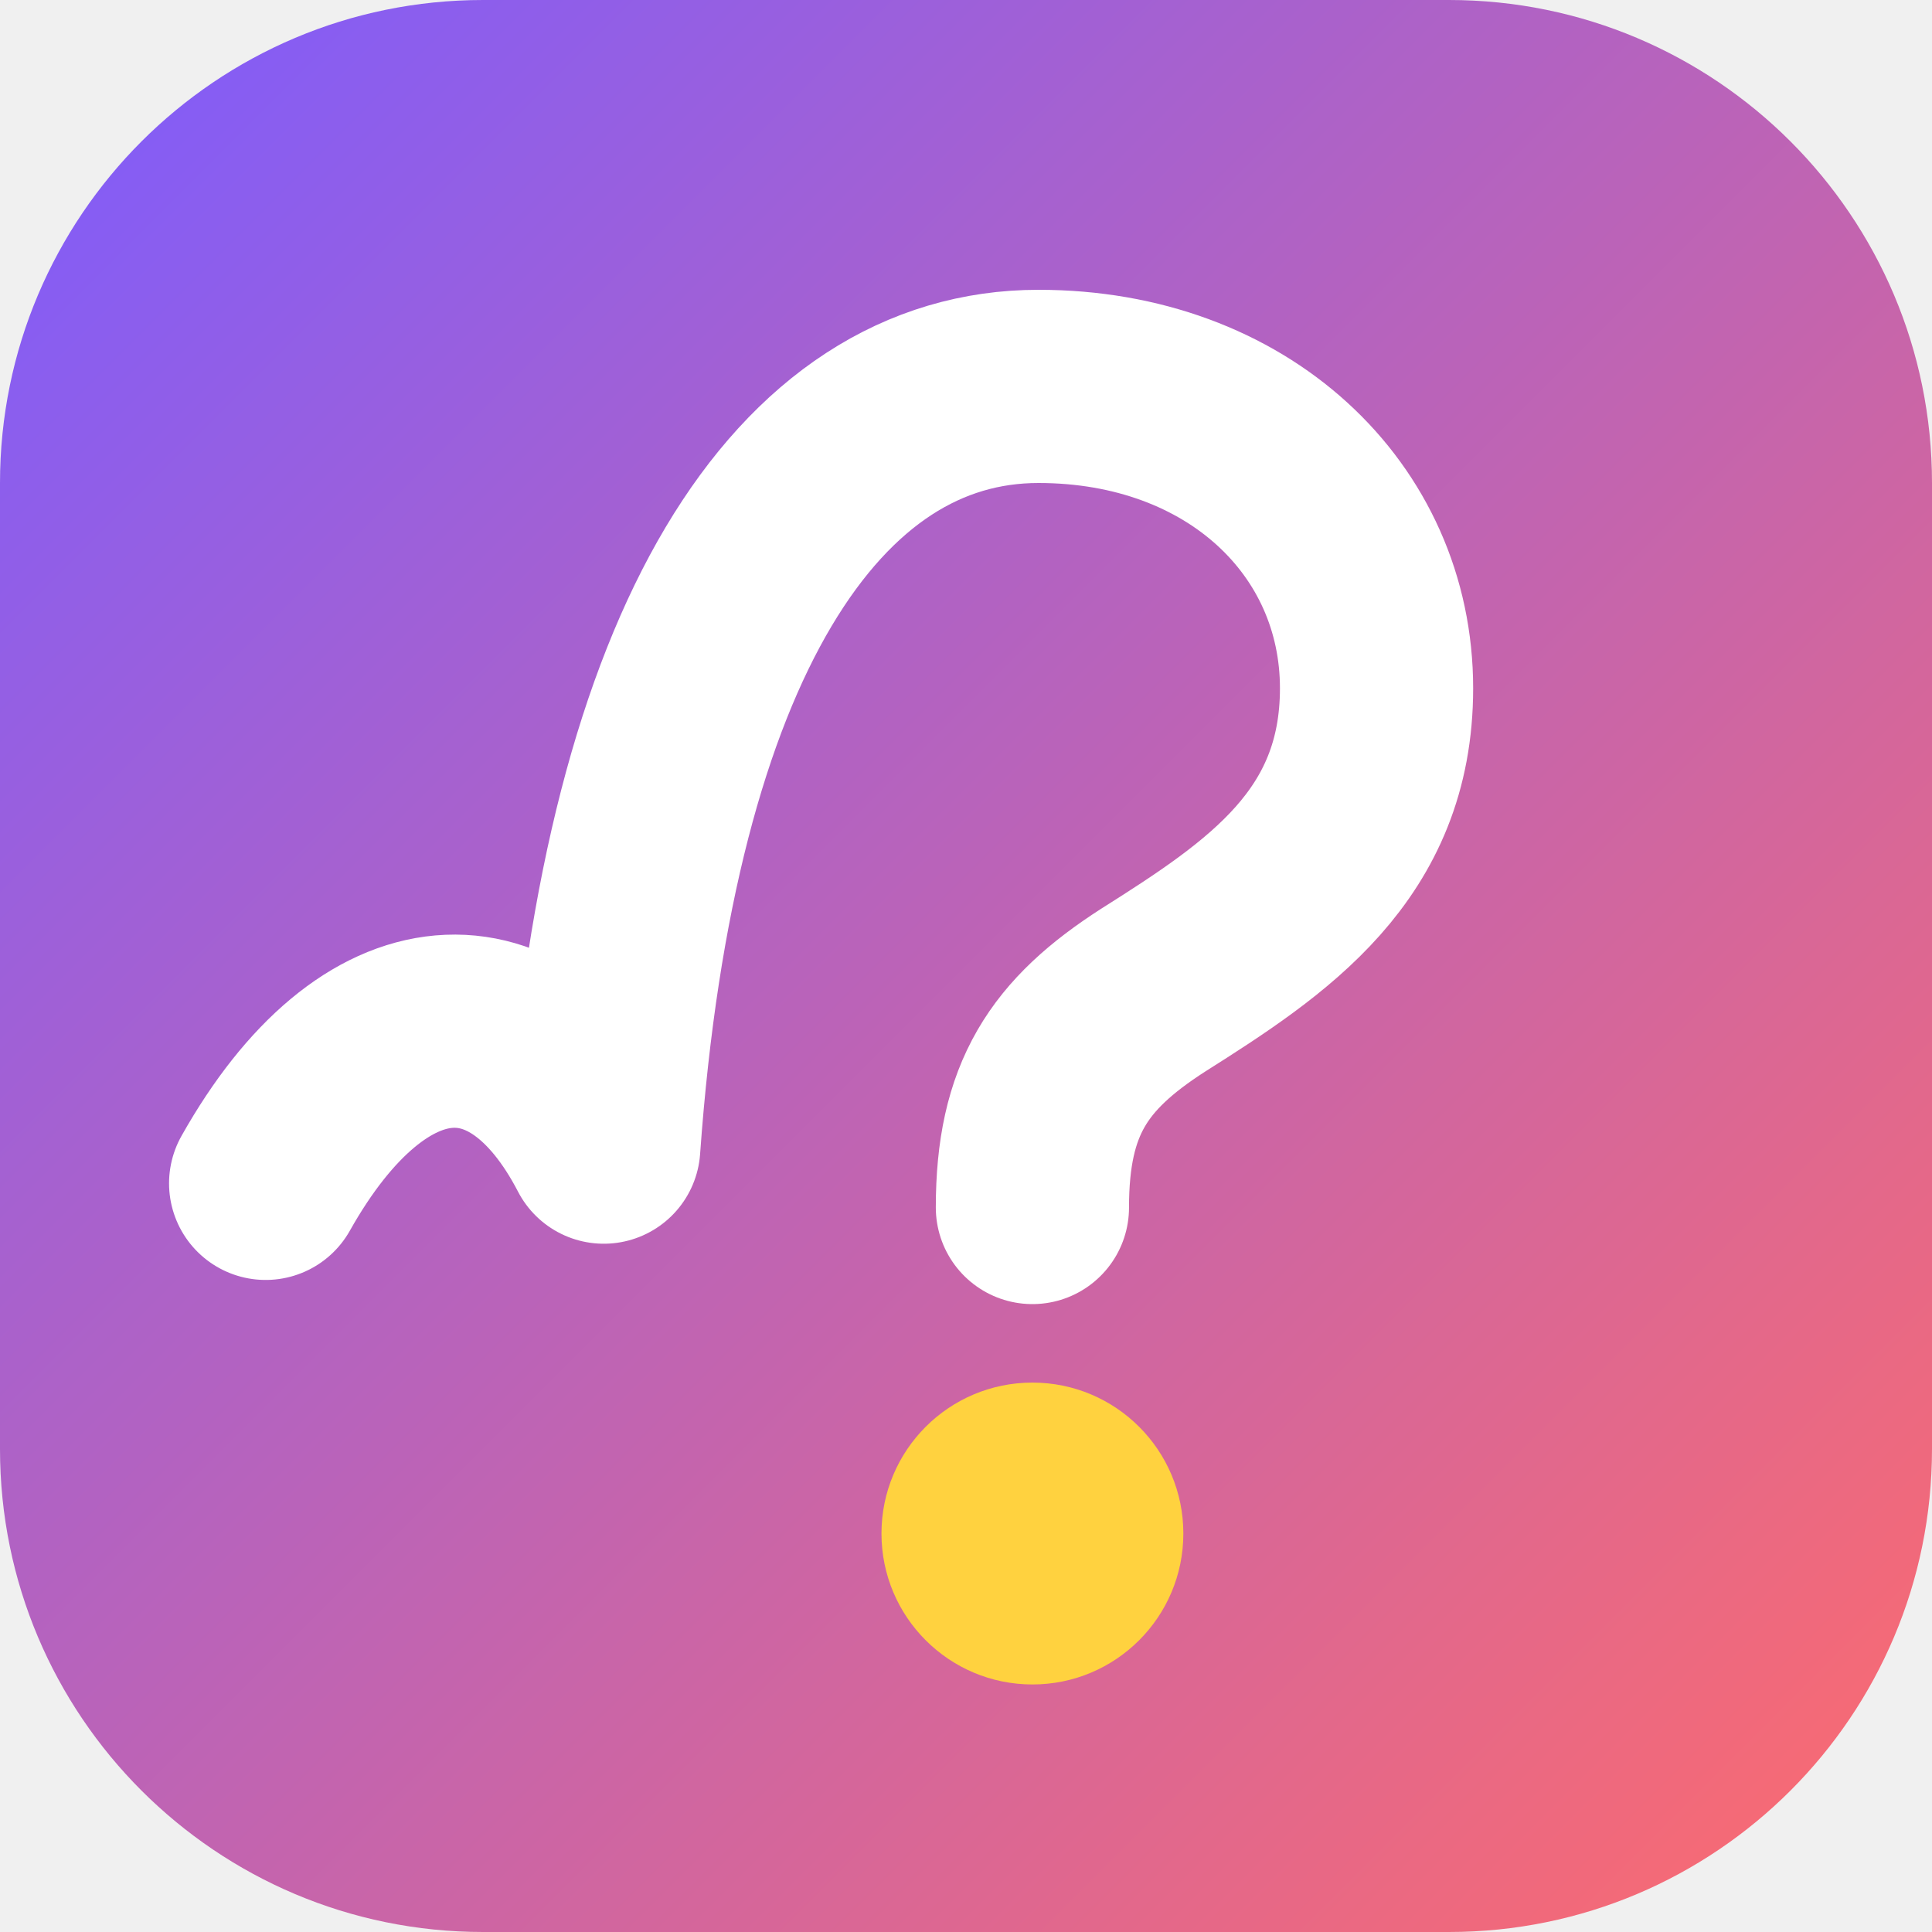
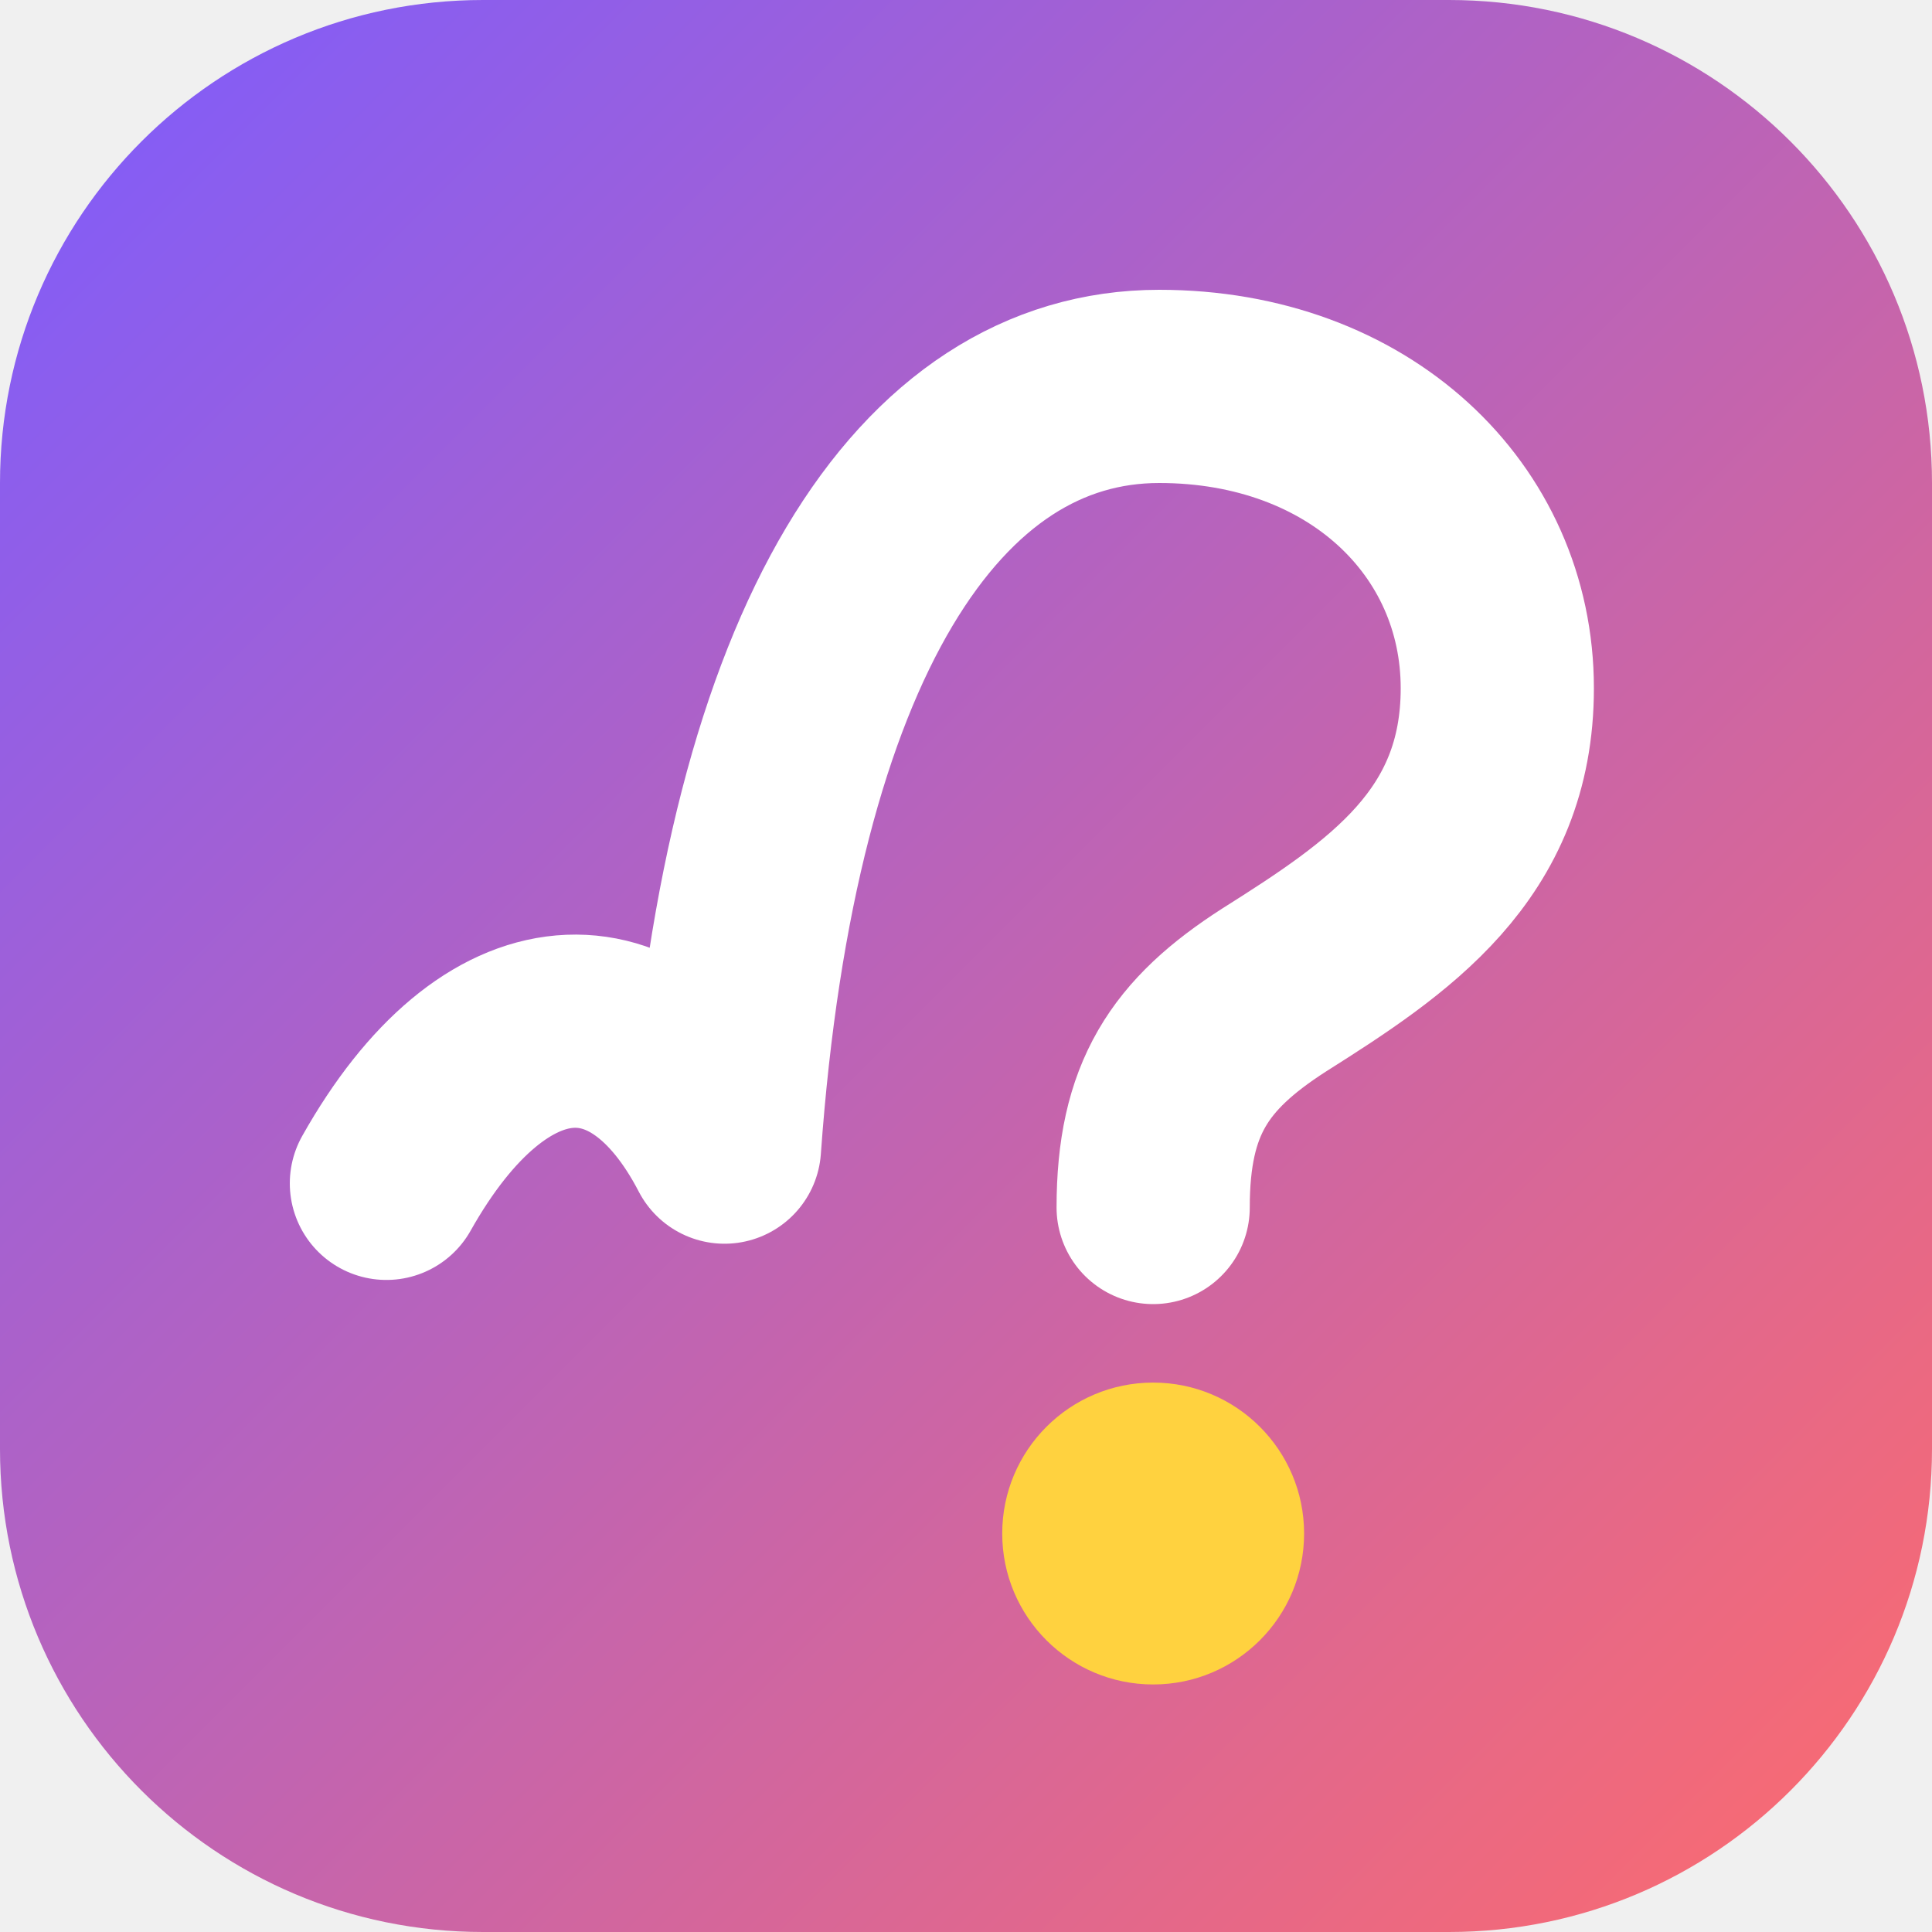
<svg xmlns="http://www.w3.org/2000/svg" viewBox="0 0 32 32">
  <defs>
    <linearGradient id="g" x1="0" y1="0" x2="1" y2="1">
      <stop offset="0" stop-color="#7c5cff" />
      <stop offset="1" stop-color="#ff6b6b" />
    </linearGradient>
  </defs>
  <rect width="32" height="32" rx="8" fill="url(#g)" />
-   <path d="M4.4 19.6c1.8-3.2 4.2-3.3 5.6-.6C10.6 10.6 13.4 6.4 17.2 6.4c3.3 0 5.6 2.2 5.6 5 0 2.6-1.8 3.8-3.7 5-1.4.9-2 1.8-2 3.6" fill="none" stroke="#fff" stroke-width="3.2" stroke-linecap="round" stroke-linejoin="round" />
-   <circle cx="17.1" cy="25.4" r="2.5" fill="#ffd23f" />
+   <g transform="translate(2 0)">
+     <path d="M4.4 19.6c1.8-3.2 4.2-3.3 5.6-.6C10.6 10.6 13.4 6.4 17.2 6.4c3.3 0 5.6 2.2 5.6 5 0 2.6-1.8 3.8-3.7 5-1.4.9-2 1.8-2 3.6" fill="none" stroke="#fff" stroke-width="3.2" stroke-linecap="round" stroke-linejoin="round" />
+     <circle cx="17.1" cy="25.4" r="2.5" fill="#ffd23f" />
+   </g>
</svg>
